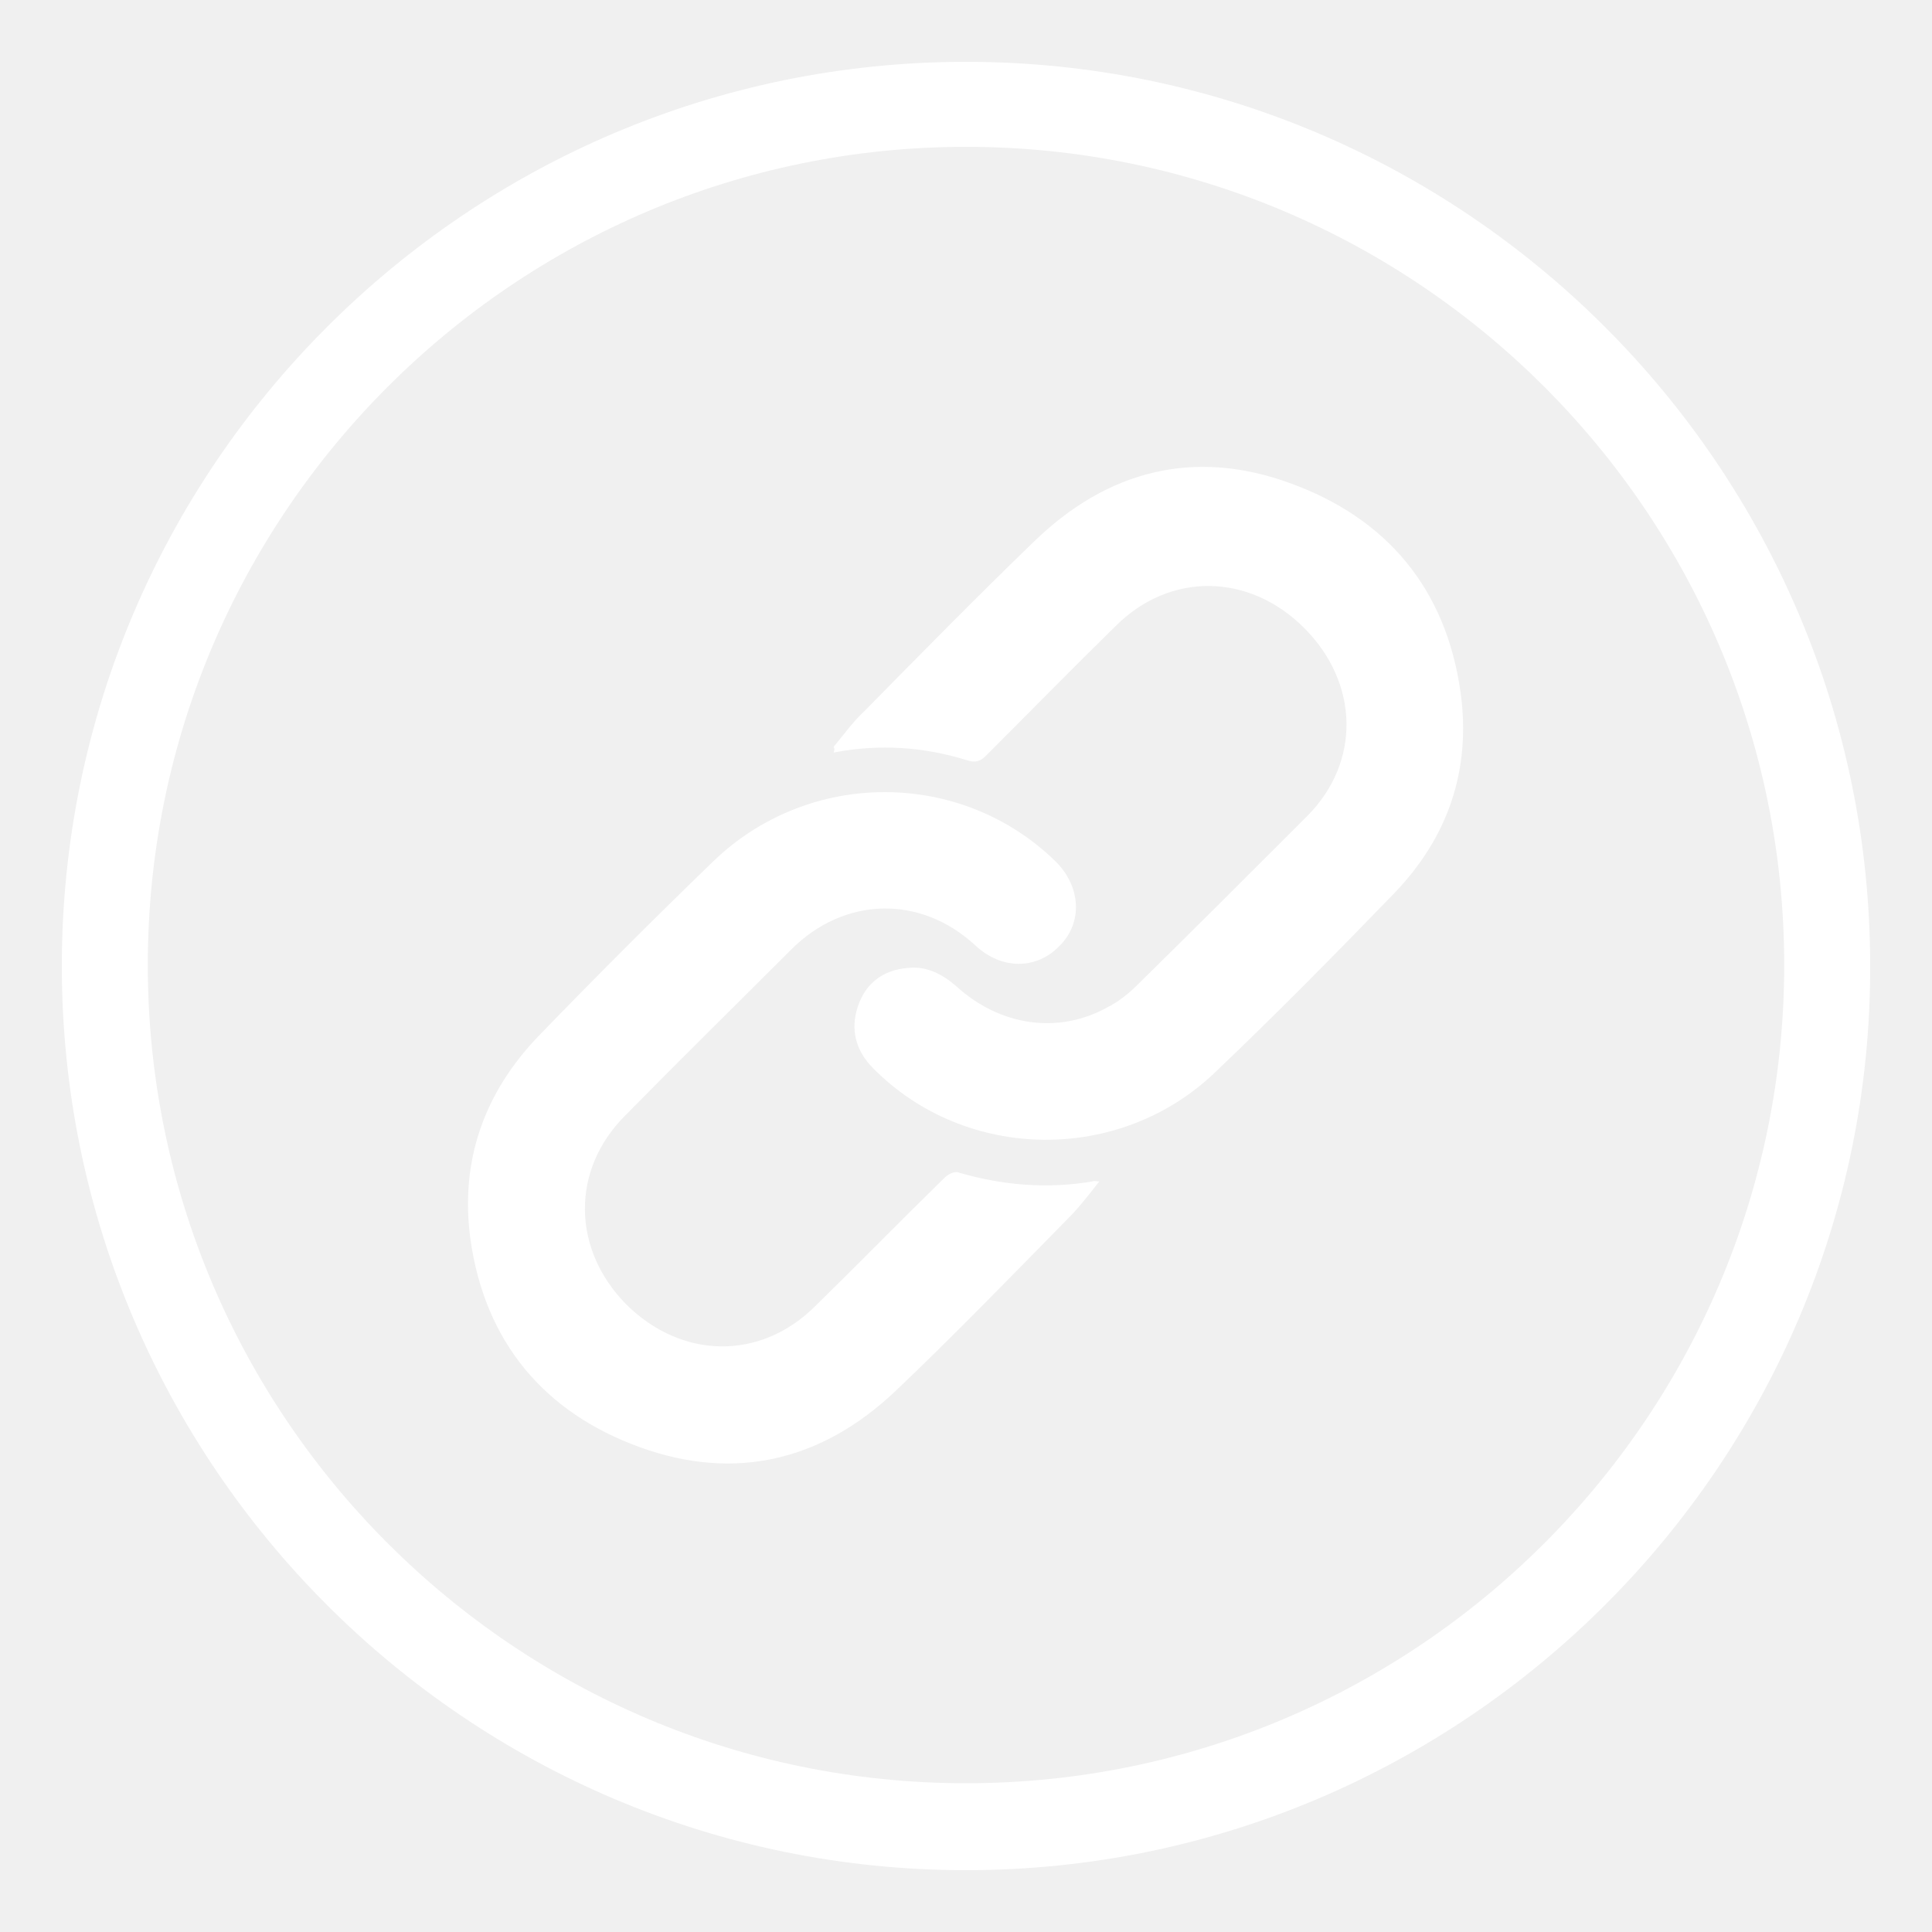
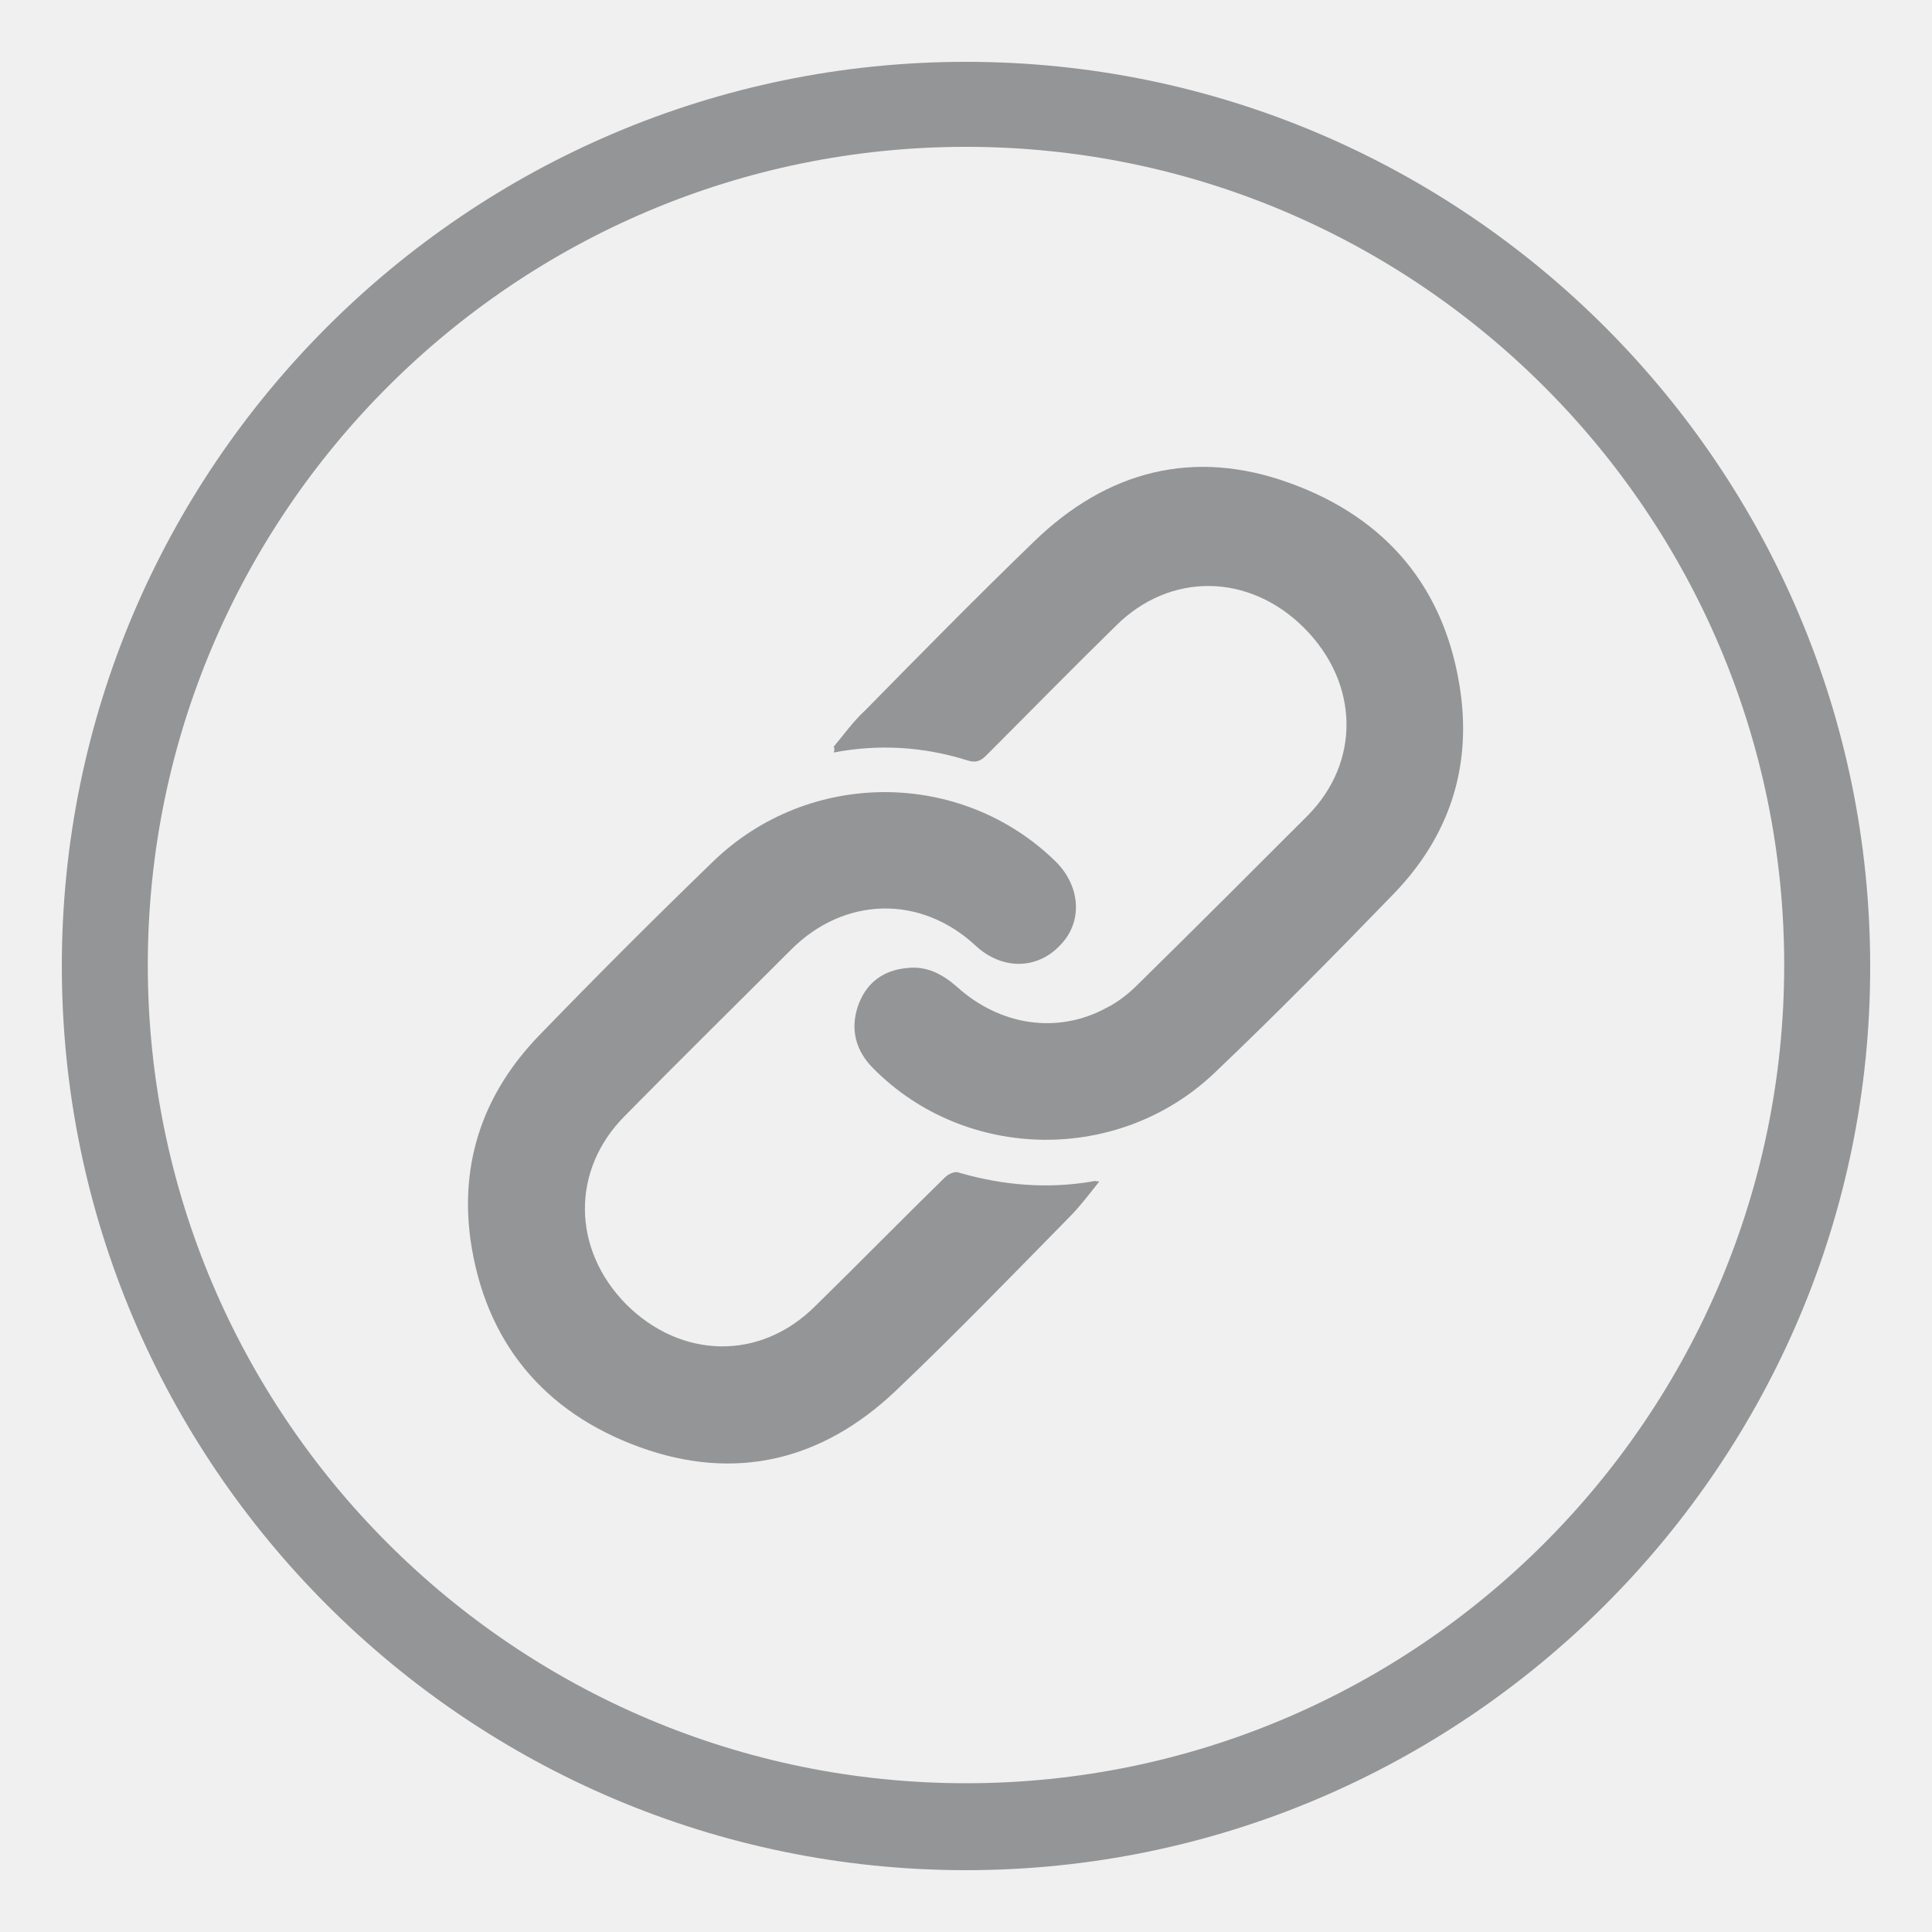
<svg xmlns="http://www.w3.org/2000/svg" version="1.1" id="Capa_1" x="0px" y="0px" viewBox="0 0 200 200" style="enable-background:new 0 0 200 200;" xml:space="preserve">
  <style type="text/css">
- 	.st0{fill:#ffffff;}
+ 	.st0{fill:#949596;}
</style>
  <g>
    <g id="_x32_ArAfg.tif_1_">
      <g>
        <g>
          <path class="st0" d="M86.3,77.3c1.1-1.3,2-2.6,3.2-3.7c5.8-5.9,11.6-11.8,17.5-17.5c7.6-7.4,16.6-9.7,26.5-6.1      c10,3.6,16.2,10.9,17.7,21.7c1.1,8-1.3,15-6.9,20.8c-6,6.2-12.1,12.4-18.4,18.4c-9.9,9.6-25.9,9.4-35.5-0.3      c-1.8-1.8-2.4-4-1.6-6.4s2.6-3.8,5.2-4c1.9-0.2,3.5,0.6,5,1.9c4.5,4.1,10.5,5,15.6,2.2c1.2-0.6,2.3-1.5,3.2-2.4      c5.9-5.8,11.7-11.6,17.5-17.4c5.6-5.6,5.4-13.8-0.3-19.5c-5.7-5.7-13.9-5.8-19.5-0.2c-4.5,4.4-8.9,8.9-13.4,13.4      c-0.6,0.6-1.1,0.8-2,0.5c-4.5-1.4-9.1-1.7-13.8-0.8C86.4,77.6,86.4,77.5,86.3,77.3z" />
        </g>
        <g>
          <path class="st0" d="M113.8,122.3c-1.1,1.4-2.1,2.7-3.2,3.8c-5.9,6-11.8,12.1-17.9,17.9c-7.6,7.2-16.6,9.4-26.5,5.8      s-16-10.9-17.5-21.5c-1.1-8.1,1.4-15.2,7.1-21.1c5.9-6.1,11.9-12.1,18-18c9.9-9.6,25.7-9.6,35.5,0c2.6,2.6,2.8,6.3,0.4,8.7      c-2.4,2.5-6,2.5-8.7,0c-5.7-5.3-13.6-5.1-19.1,0.4c-5.7,5.7-11.5,11.4-17.2,17.2c-5.6,5.6-5.5,13.8,0.1,19.5      c5.7,5.7,13.9,5.9,19.6,0.2c4.5-4.4,8.9-8.9,13.4-13.3c0.4-0.4,1.1-0.7,1.5-0.5c4.5,1.3,9.1,1.7,13.8,0.9      C113.3,122.2,113.4,122.3,113.8,122.3z" />
        </g>
      </g>
    </g>
    <g>
      <g>
        <path class="st0" d="M100,193.6c-51.6,0-93.6-42-93.6-93.6S48.4,6.4,100,6.4s93.6,42,93.6,93.6     C193.7,151.5,151.6,193.6,100,193.6z M100,15.2c-46.7,0-84.7,38-84.7,84.7s38,84.7,84.7,84.7s84.7-38,84.7-84.7     C184.7,53.2,146.7,15.2,100,15.2z" />
      </g>
    </g>
  </g>
</svg>
